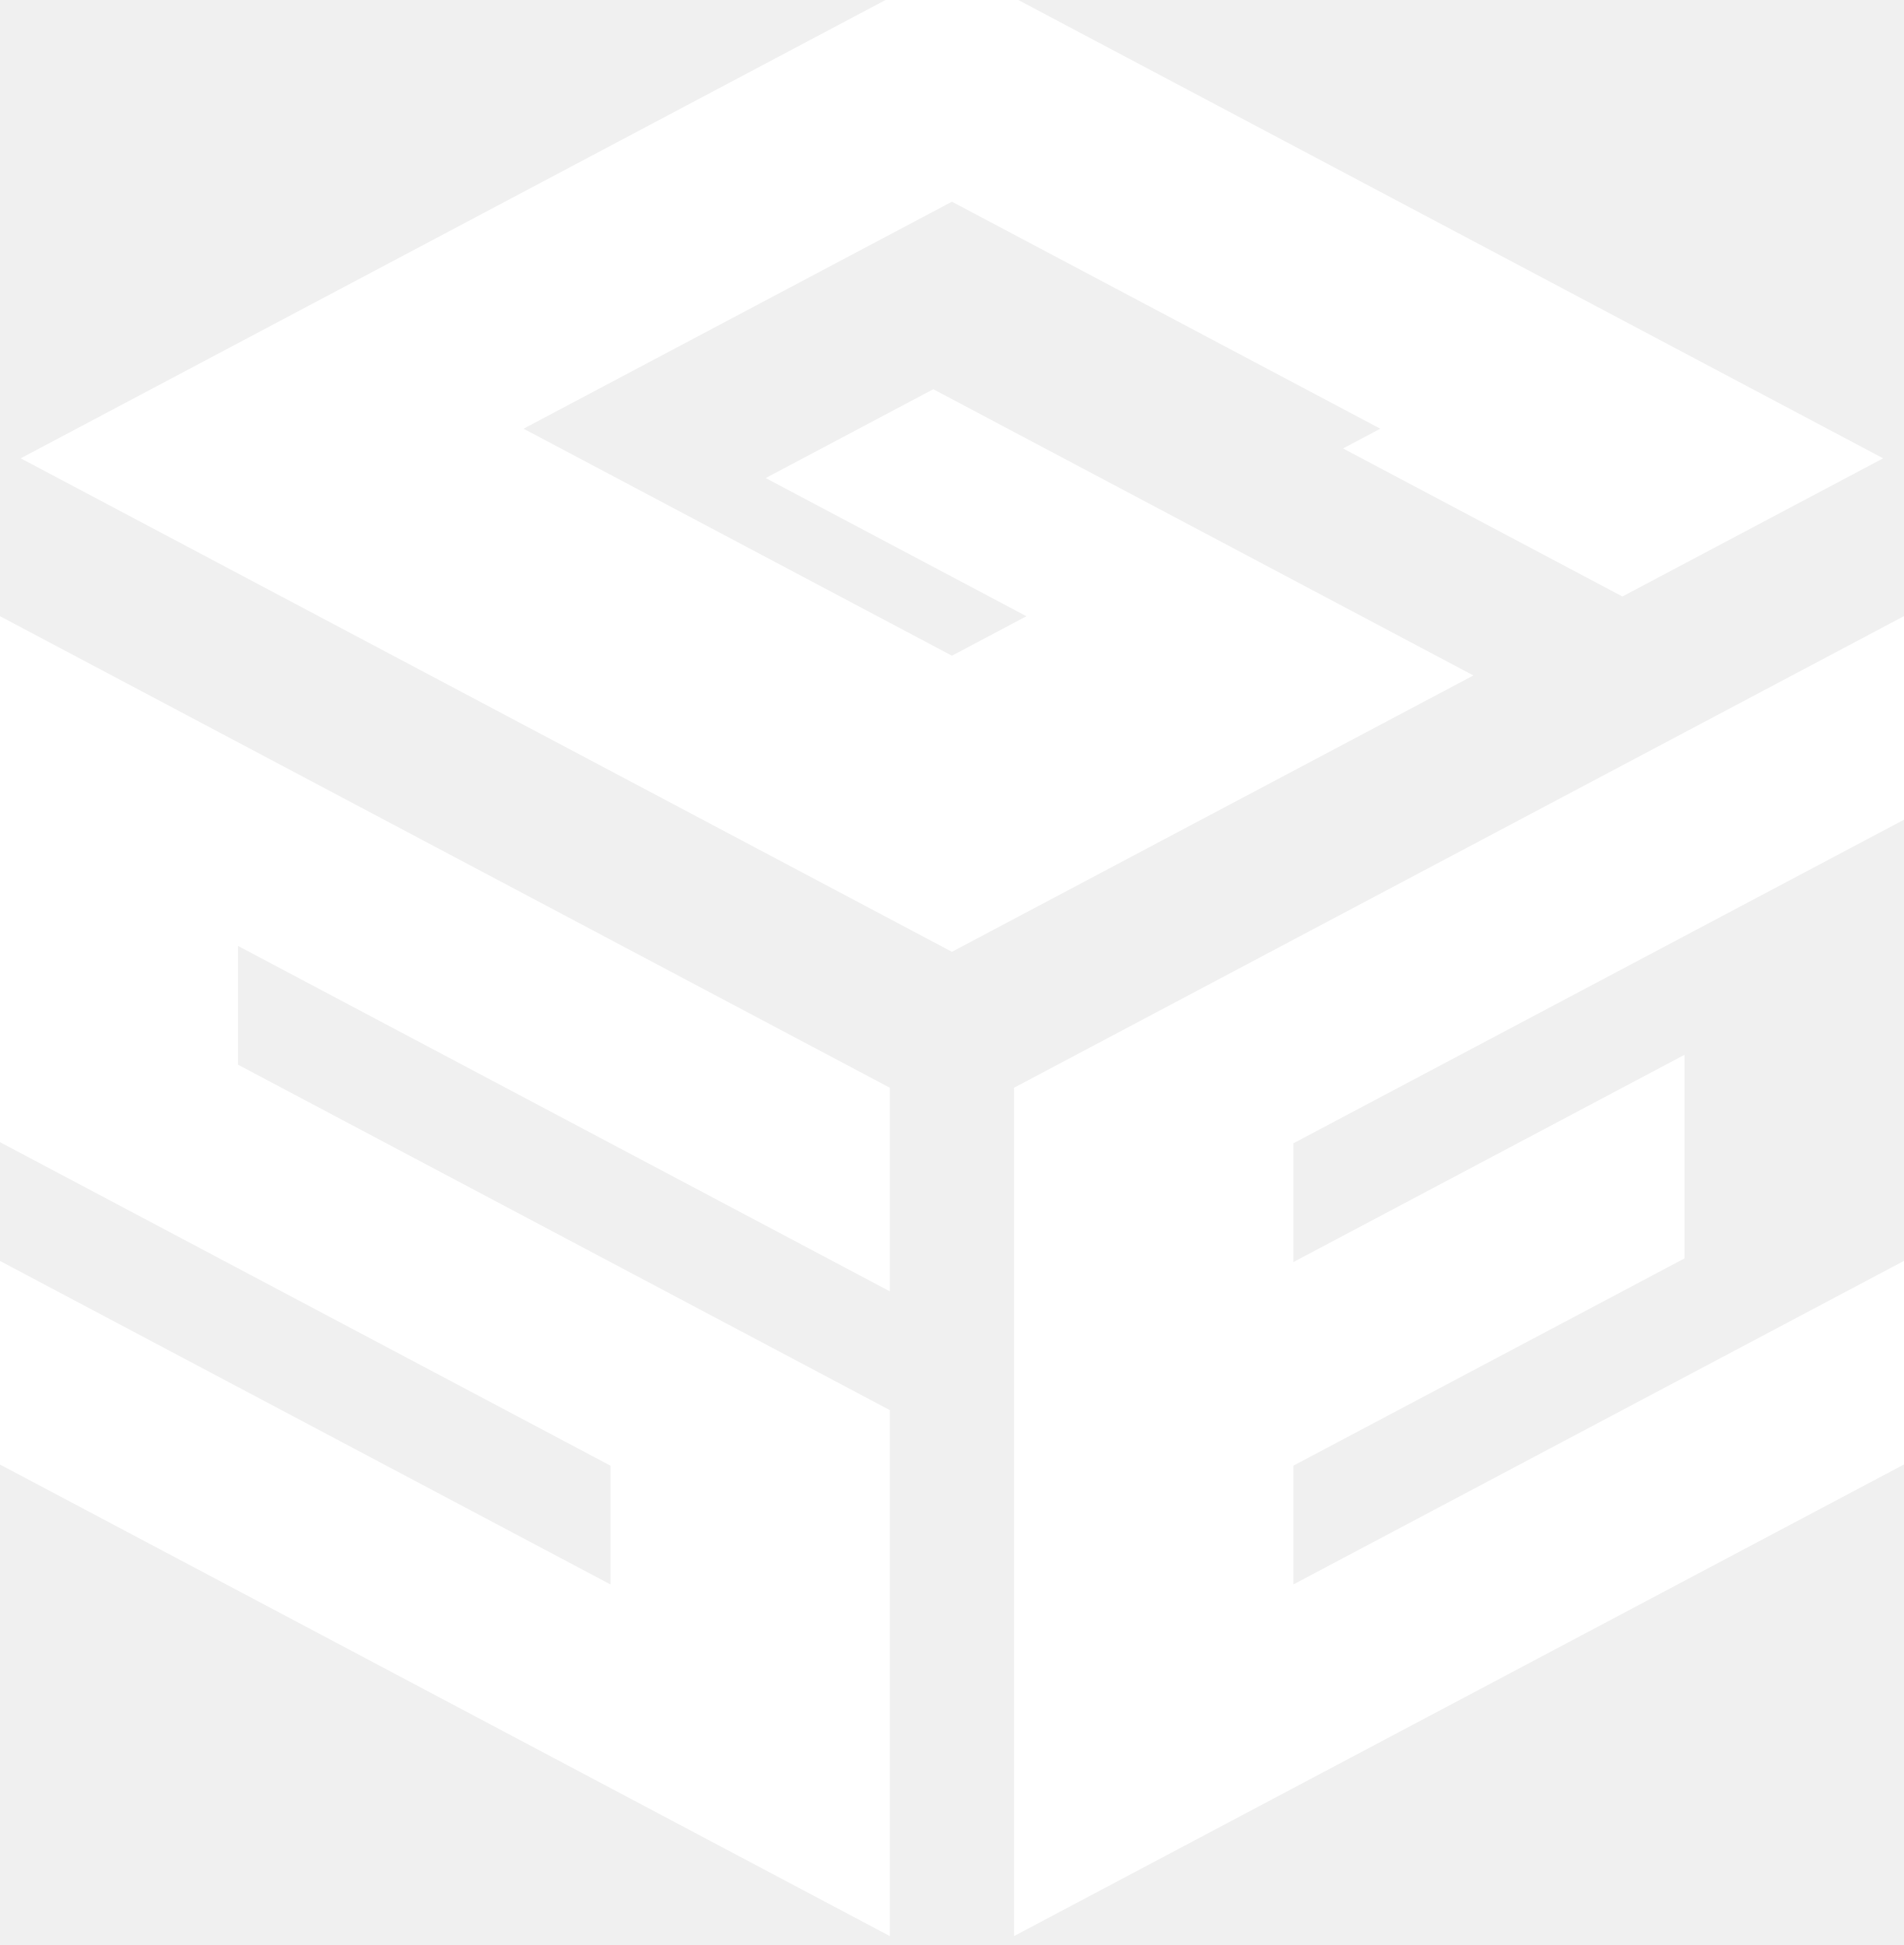
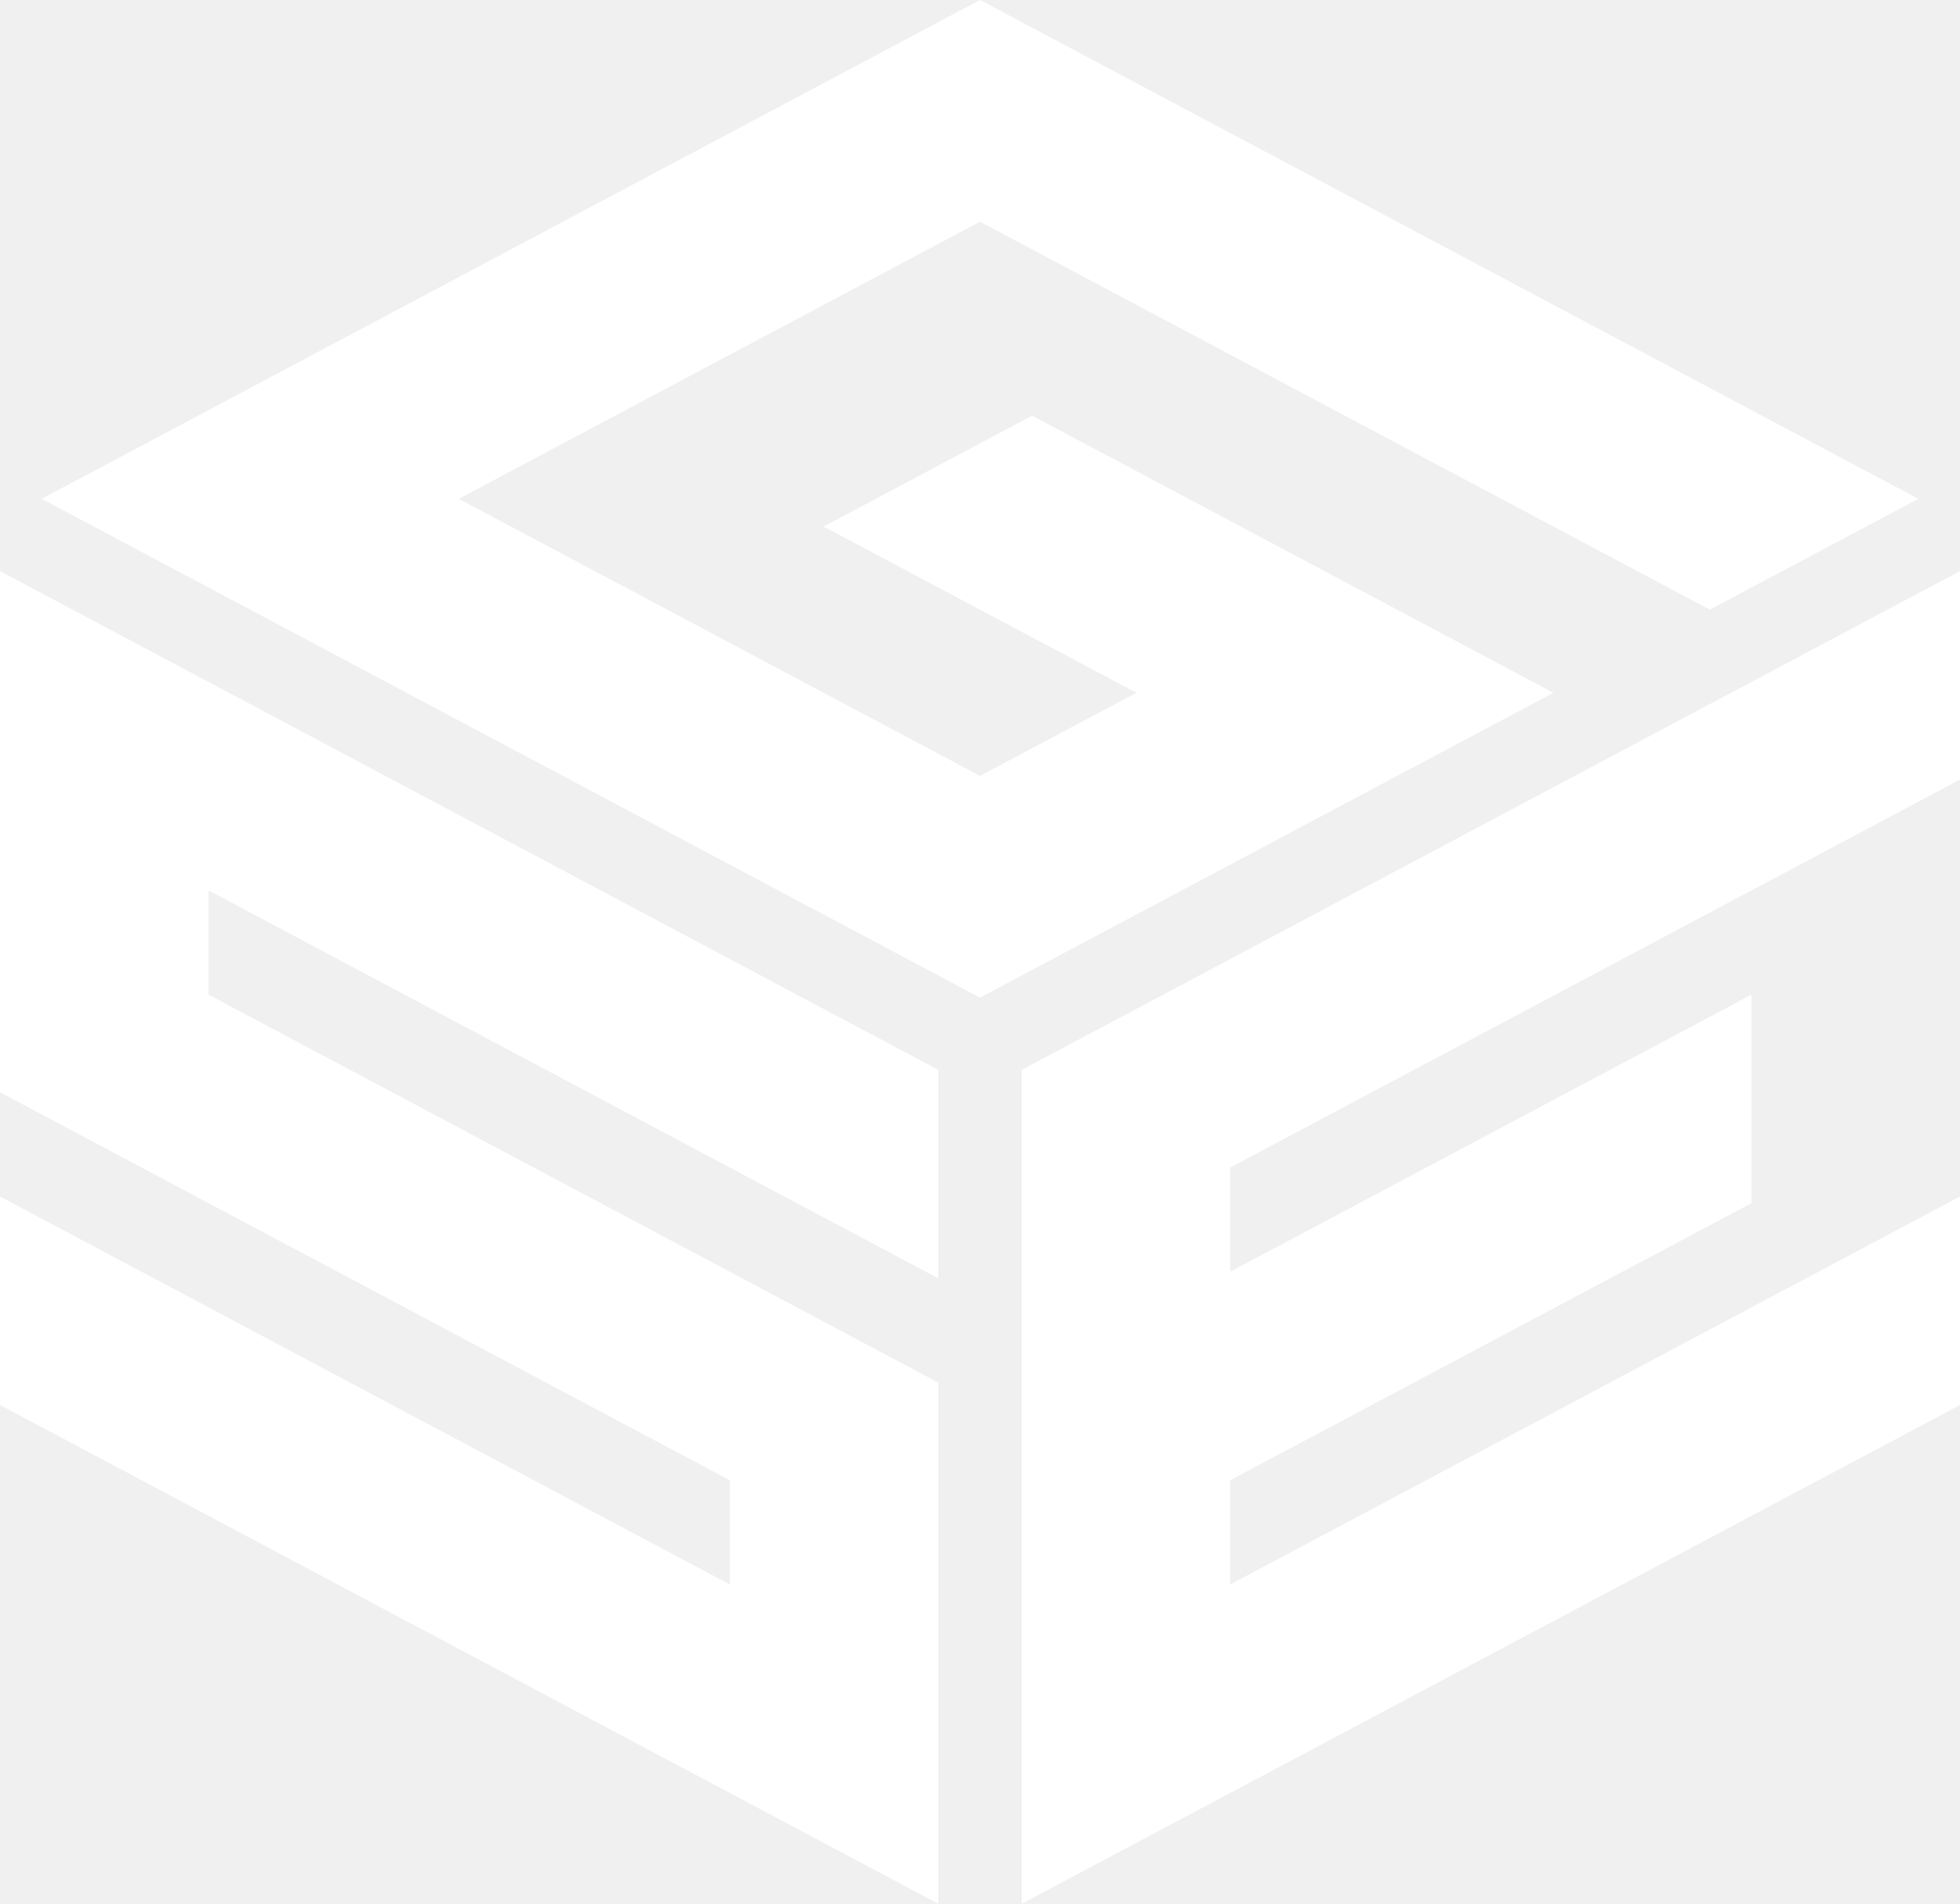
- <svg xmlns="http://www.w3.org/2000/svg" viewBox="40 30 920 940" width="920" height="940">
-   <path d="M50 251.5 L500 13 L608 70.24 L158 308.74 Z M50 251.5 L185 179.95 L635 418.45 L500 490 Z M392 70.24 L500 13 L950 251.5 L842 308.74 Z M365 418.45 L617 284.89 L752 356.44 L500 490 Z M689 246.73 L815 179.95 L950 251.5 L824 318.28 Z M410 261.04 L491 218.11 L617 284.89 L536 327.82 Z" fill="#FFFFFF" />
-   <path d="M20 317.2 L470 555.7 L470 654.1 L20 415.6 Z M20 415.6 L155 487.15 L155 544.55 L20 473 Z M20 473 L470 711.5 L470 809.9 L20 571.4 Z M335 738.35 L470 809.9 L470 867.3 L335 795.75 Z M20 628.8 L470 867.3 L470 965.7 L20 727.2 Z" fill="#FFFFFF" />
-   <path d="M530 555.7 L980 317.2 L980 415.6 L530 654.1 Z M530 654.1 L665 582.55 L665 639.95 L530 711.5 Z M530 711.5 L854 539.78 L854 638.18 L530 809.9 Z M530 809.9 L665 738.35 L665 795.75 L530 867.3 Z M530 867.3 L980 628.8 L980 727.2 L530 965.7 Z" fill="#FFFFFF" />
+ <svg xmlns="http://www.w3.org/2000/svg" viewBox="-470 -495.87 940 913.21" width="940" height="913.21">
+   <path d="M-450 -256.6 L0 -495.87 L100 -442.7 L-350 -203.43 Z M-450 -256.6 L-350 -309.77 L100 -70.51 L0 -17.33 Z M-100 -442.7 L0 -495.87 L450 -256.6 L350 -203.43 Z M-100 -70.51 L175 -216.73 L275 -163.55 L0 -17.33 Z M-75 -243.31 L25 -296.48 L175 -216.73 L75 -163.55 Z" fill="#FFFFFF" />
+   <path d="M-470 -221.93 L-20 17.33 L-20 117.33 L-470 -121.93 Z M-470 -121.93 L-370 -68.76 L-370 -18.76 L-470 -71.93 Z M-470 -71.93 L-20 167.33 L-20 267.33 L-470 28.07 Z M-120 214.16 L-20 267.33 L-20 317.33 L-120 264.16 Z M-470 78.07 L-20 317.33 L-20 417.33 L-470 178.07 Z" fill="#FFFFFF" />
+   <path d="M20 17.33 L470 -221.93 L470 -121.93 L20 117.33 Z M20 117.33 L120 64.16 L120 114.16 L20 167.33 Z M20 167.33 L370 -18.76 L370 81.24 L20 267.33 Z M20 267.33 L120 214.16 L120 264.16 L20 317.33 Z M20 317.33 L470 78.07 L470 178.07 L20 417.33 Z" fill="#FFFFFF" />
</svg>
